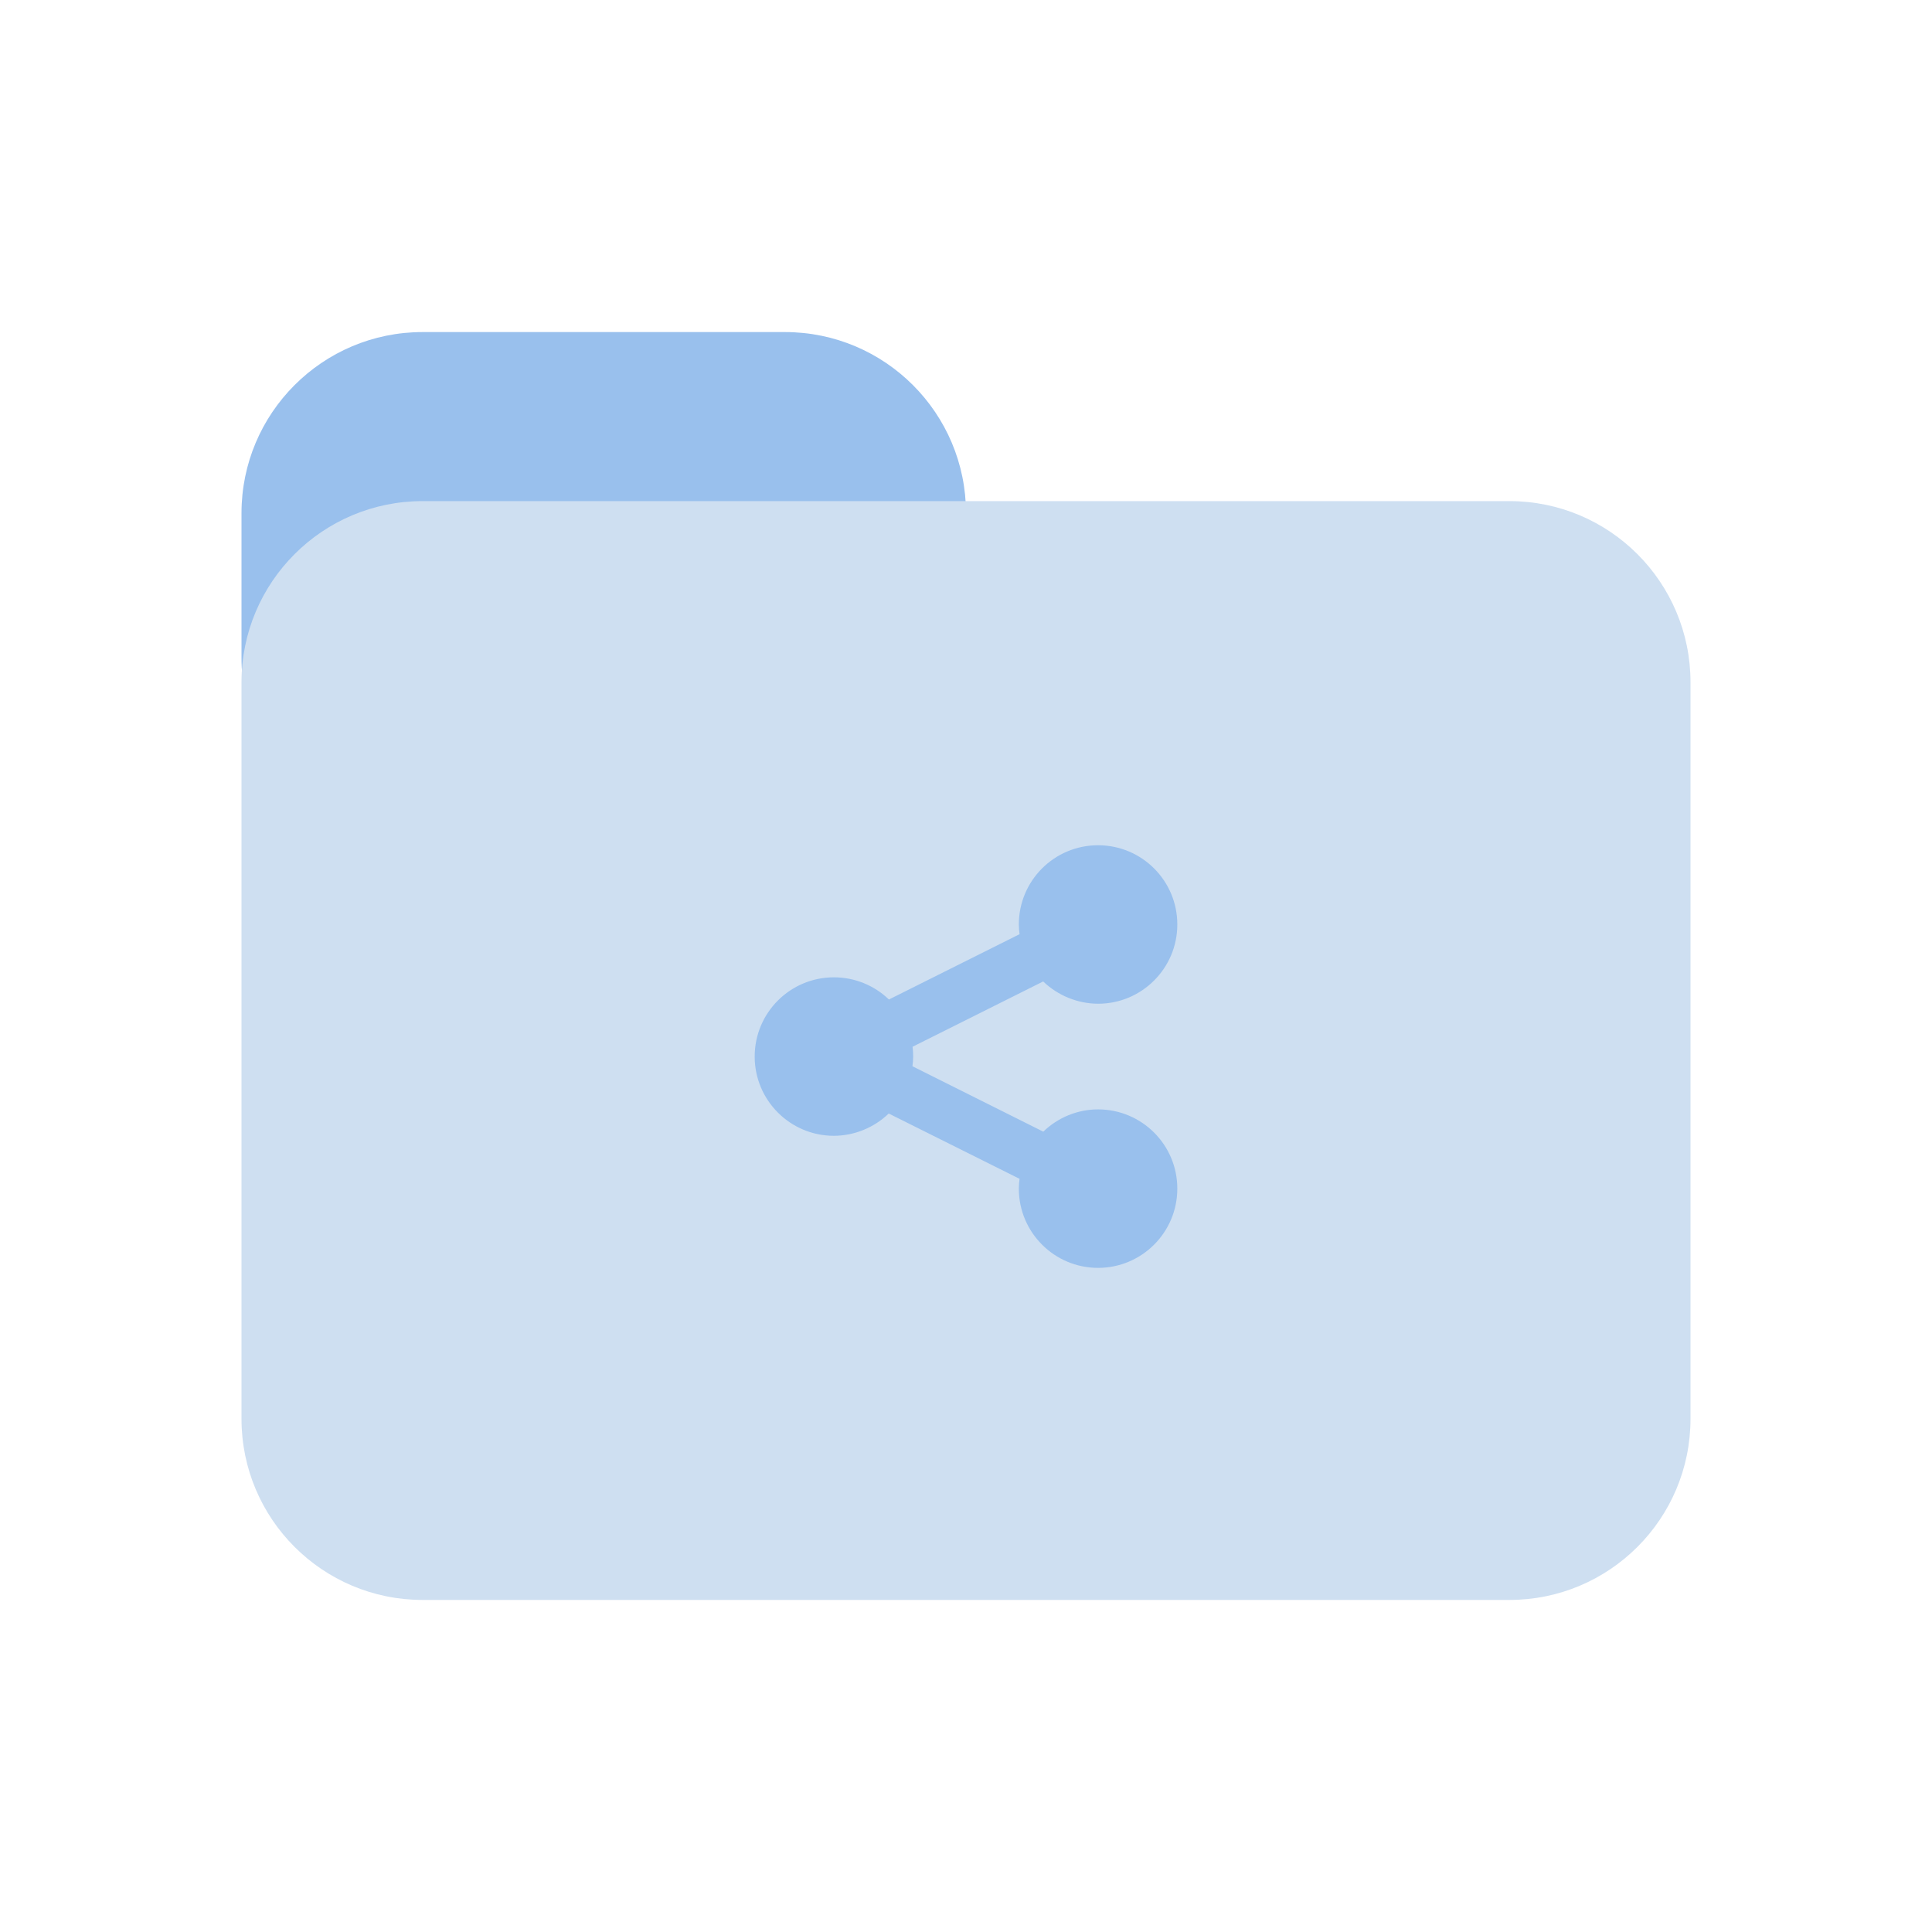
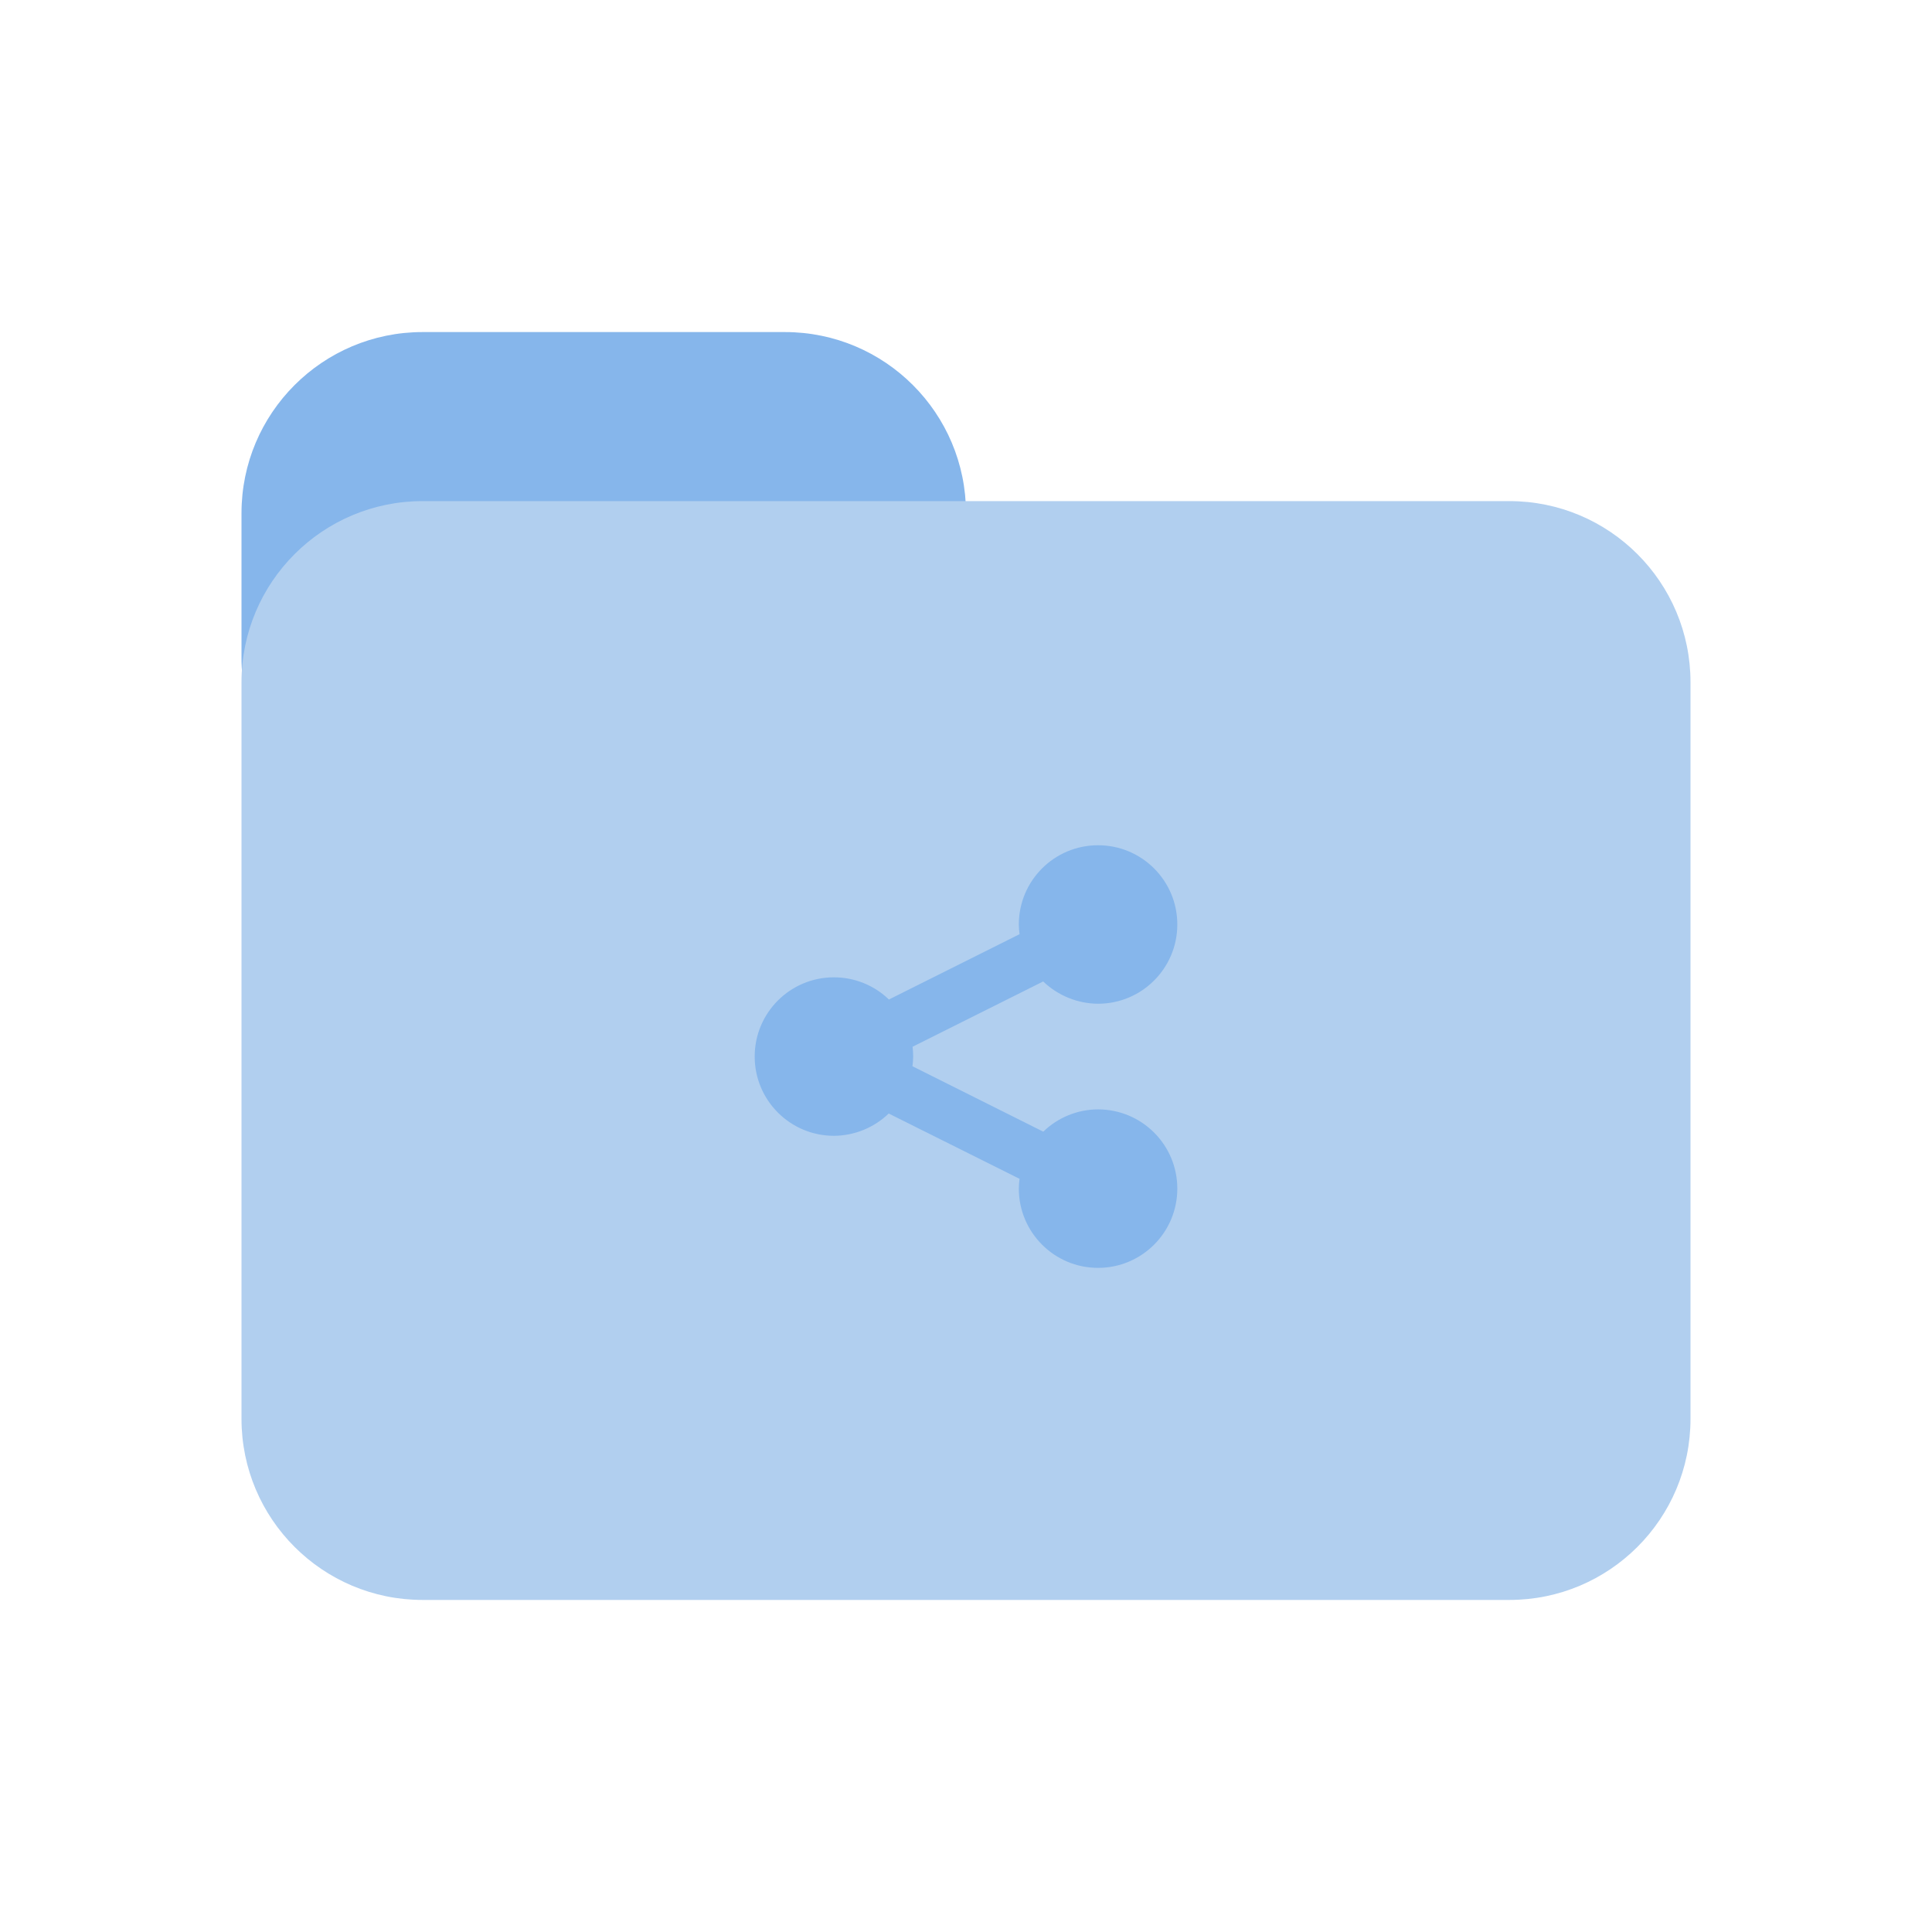
<svg xmlns="http://www.w3.org/2000/svg" width="64" height="64" viewBox="0 0 64 64" fill="none">
-   <rect x="8" y="11" width="24" height="16.8" rx="6" fill="#99C0ED" />
-   <rect x="8" y="16.6" width="48" height="36.4" rx="6" fill="#CEDFF1" />
-   <path d="M36.375 28C34.926 28 33.75 29.172 33.75 30.625C33.75 30.731 33.76 30.84 33.774 30.946L29.447 33.11C28.958 32.638 28.305 32.375 27.625 32.375C26.176 32.375 25 33.547 25 35C25 36.449 26.176 37.625 27.625 37.625C28.302 37.622 28.955 37.355 29.44 36.887L33.774 39.05C33.76 39.156 33.75 39.266 33.75 39.375C33.75 40.824 34.926 42 36.375 42C37.824 42 39 40.824 39 39.375C39 37.922 37.824 36.75 36.375 36.75C35.698 36.75 35.045 37.017 34.56 37.488L30.226 35.321C30.24 35.215 30.25 35.106 30.25 35C30.25 34.891 30.243 34.781 30.23 34.675L34.557 32.512C35.045 32.98 35.698 33.247 36.375 33.25C37.824 33.25 39 32.074 39 30.625C39 29.172 37.824 28 36.375 28Z" fill="#99C0ED" />
+   <rect x="8" y="11" width="24" height="16.8" rx="6" fill="#86B6EB" />
+   <rect x="8" y="16.6" width="48" height="36.4" rx="6" fill="#B1CFEF" />
+   <path d="M36.375 28C34.926 28 33.75 29.172 33.75 30.625C33.75 30.731 33.76 30.84 33.774 30.946L29.447 33.11C28.958 32.638 28.305 32.375 27.625 32.375C26.176 32.375 25 33.547 25 35C25 36.449 26.176 37.625 27.625 37.625C28.302 37.622 28.955 37.355 29.44 36.887L33.774 39.05C33.76 39.156 33.75 39.266 33.75 39.375C33.75 40.824 34.926 42 36.375 42C37.824 42 39 40.824 39 39.375C39 37.922 37.824 36.75 36.375 36.75C35.698 36.75 35.045 37.017 34.56 37.488L30.226 35.321C30.24 35.215 30.25 35.106 30.25 35C30.25 34.891 30.243 34.781 30.23 34.675L34.557 32.512C35.045 32.98 35.698 33.247 36.375 33.25C37.824 33.25 39 32.074 39 30.625C39 29.172 37.824 28 36.375 28Z" fill="#86B6EB" />
</svg>
